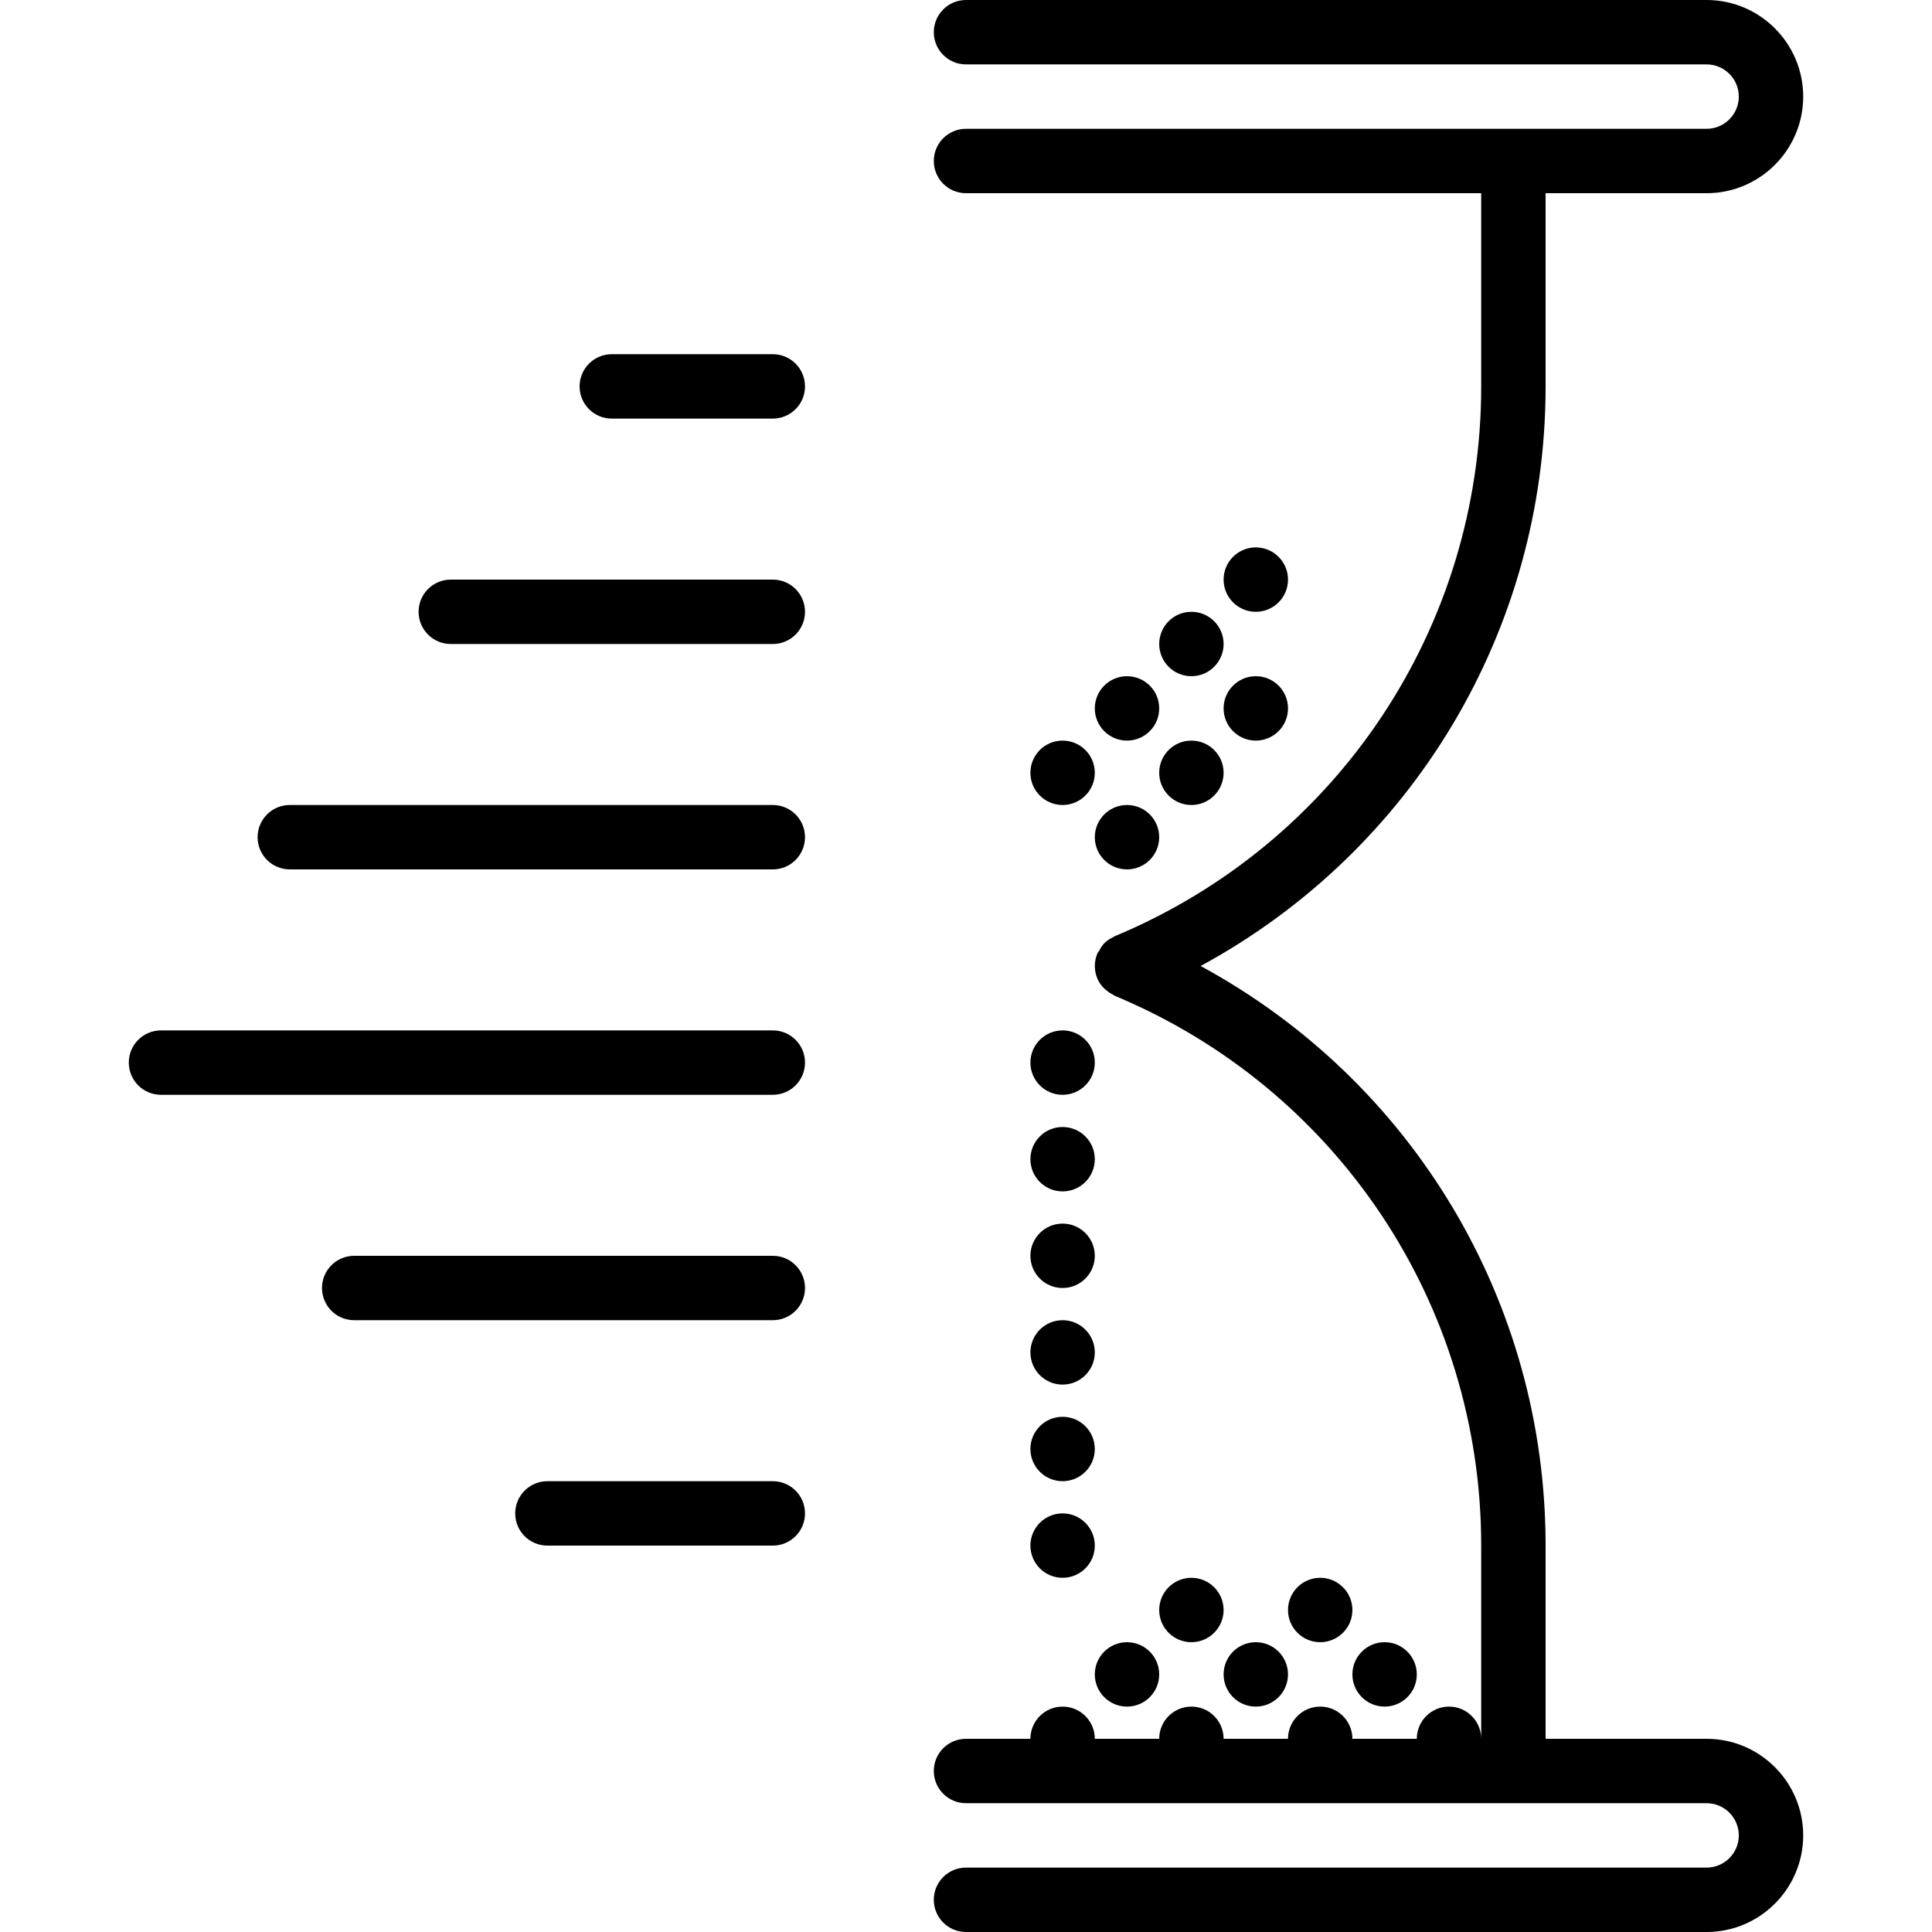
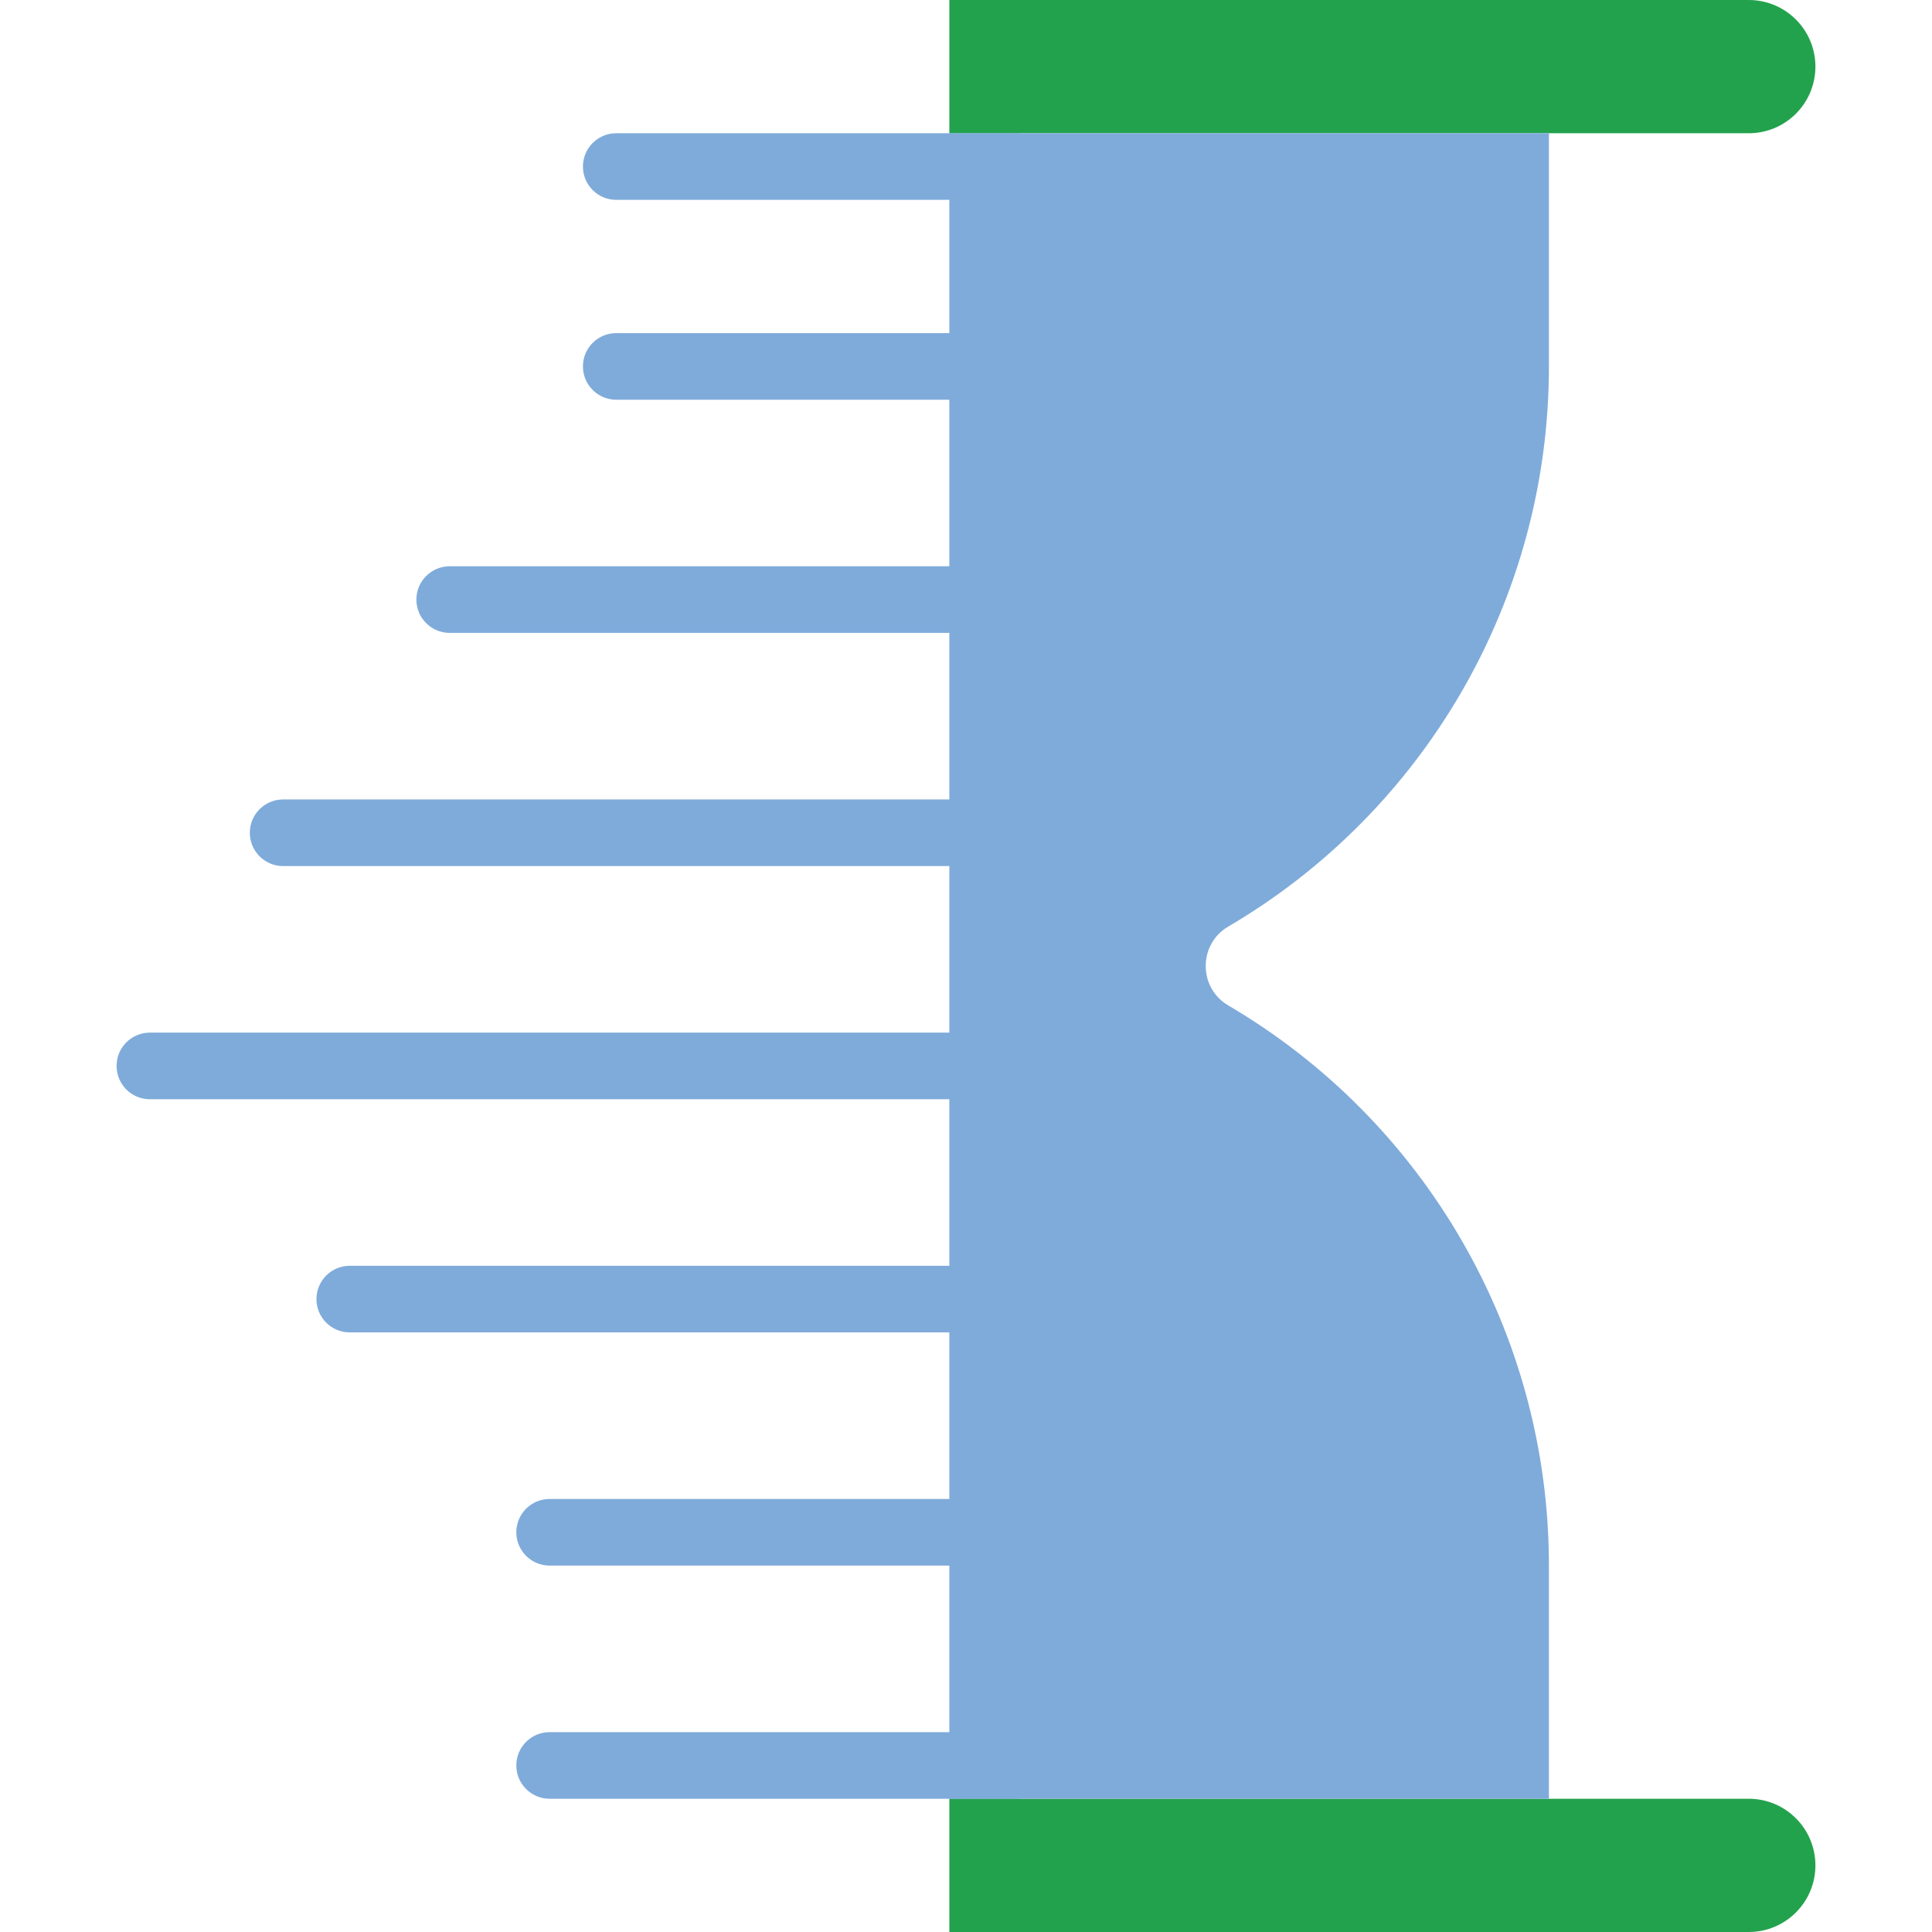
- <svg xmlns="http://www.w3.org/2000/svg" version="1.1" id="Capa_1" x="0px" y="0px" viewBox="0 0 60 60" style="enable-background:new 0 0 60 60;" xml:space="preserve">
+ <svg xmlns="http://www.w3.org/2000/svg" version="1.1" id="Capa_1" x="0px" y="0px" viewBox="0 0 58 58" style="enable-background:new 0 0 58 58;" xml:space="preserve">
  <g>
-     <circle cx="35" cy="52" r="1" />
-     <circle cx="39" cy="52" r="1" />
-     <circle cx="43" cy="52" r="1" />
-     <circle cx="33" cy="33" r="1" />
-     <circle cx="35" cy="22" r="1" />
-     <circle cx="39" cy="22" r="1" />
-     <circle cx="37" cy="20" r="1" />
-     <circle cx="39" cy="18" r="1" />
-     <circle cx="35" cy="26" r="1" />
-     <circle cx="33" cy="24" r="1" />
-     <circle cx="37" cy="24" r="1" />
-     <circle cx="33" cy="36" r="1" />
-     <circle cx="33" cy="39" r="1" />
-     <circle cx="33" cy="42" r="1" />
-     <circle cx="33" cy="45" r="1" />
-     <circle cx="33" cy="48" r="1" />
-     <circle cx="37" cy="50" r="1" />
-     <circle cx="41" cy="50" r="1" />
-     <path d="M24,11h-5c-0.552,0-1,0.447-1,1s0.448,1,1,1h5c0.552,0,1-0.447,1-1S24.552,11,24,11z" />
-     <path d="M24,18H14c-0.552,0-1,0.447-1,1s0.448,1,1,1h10c0.552,0,1-0.447,1-1S24.552,18,24,18z" />
-     <path d="M24,25H9c-0.552,0-1,0.447-1,1s0.448,1,1,1h15c0.552,0,1-0.447,1-1S24.552,25,24,25z" />
-     <path d="M24,32H5c-0.552,0-1,0.447-1,1s0.448,1,1,1h19c0.552,0,1-0.447,1-1S24.552,32,24,32z" />
-     <path d="M24,39H11c-0.552,0-1,0.447-1,1s0.448,1,1,1h13c0.552,0,1-0.447,1-1S24.552,39,24,39z" />
-     <path d="M24,46h-7c-0.552,0-1,0.447-1,1s0.448,1,1,1h7c0.552,0,1-0.447,1-1S24.552,46,24,46z" />
-     <path d="M53,54h-5v-6c0-7.591-4.147-14.44-10.714-18C43.853,26.44,48,19.591,48,12V6h5c1.654,0,3-1.346,3-3s-1.346-3-3-3H30   c-0.552,0-1,0.447-1,1s0.448,1,1,1h23c0.551,0,1,0.448,1,1s-0.449,1-1,1h-5H30c-0.552,0-1,0.447-1,1s0.448,1,1,1h16v6   c0,7.491-4.467,14.193-11.381,17.075c-0.001,0-0.001,0-0.002,0.001c0,0-0.001,0.001-0.002,0.001   c-0.011,0.005-0.018,0.014-0.029,0.02c-0.107,0.049-0.208,0.113-0.293,0.198c-0.07,0.07-0.117,0.155-0.162,0.241   c-0.016,0.029-0.041,0.049-0.054,0.08c0,0.001,0,0.002,0,0.002c-0.05,0.121-0.076,0.251-0.076,0.383   c0,0.132,0.026,0.262,0.075,0.382c0,0,0,0.002,0.001,0.003c0.046,0.111,0.114,0.205,0.192,0.289   c0.022,0.023,0.047,0.041,0.071,0.063c0.069,0.062,0.143,0.112,0.225,0.152c0.019,0.009,0.031,0.026,0.051,0.034   C41.531,33.805,46,40.508,46,48v6c0-0.552-0.448-1-1-1s-1,0.448-1,1h-2c0-0.552-0.448-1-1-1s-1,0.448-1,1h-2c0-0.552-0.448-1-1-1   s-1,0.448-1,1h-2c0-0.552-0.448-1-1-1s-1,0.448-1,1h-2c-0.552,0-1,0.447-1,1s0.448,1,1,1h18h5c0.551,0,1,0.448,1,1s-0.449,1-1,1H30   c-0.552,0-1,0.447-1,1s0.448,1,1,1h23c1.654,0,3-1.346,3-3S54.654,54,53,54z" />
+     <path style="fill:#7FABDA;" d="M30.5,10h-12c-0.552,0-1,0.447-1,1s0.448,1,1,1h12c0.552,0,1-0.447,1-1S31.052,10,30.5,10z" />
+     <path style="fill:#7FABDA;" d="M18.5,6h12c0.552,0,1-0.447,1-1s-0.448-1-1-1h-12c-0.552,0-1,0.447-1,1S17.948,6,18.5,6z" />
+     <path style="fill:#7FABDA;" d="M30.5,17h-17c-0.552,0-1,0.447-1,1s0.448,1,1,1h17c0.552,0,1-0.447,1-1S31.052,17,30.5,17z" />
+     <path style="fill:#7FABDA;" d="M30.5,24h-22c-0.552,0-1,0.447-1,1s0.448,1,1,1h22c0.552,0,1-0.447,1-1S31.052,24,30.5,24z" />
+     <path style="fill:#7FABDA;" d="M30.5,31h-26c-0.552,0-1,0.447-1,1s0.448,1,1,1h26c0.552,0,1-0.447,1-1S31.052,31,30.5,31z" />
+     <path style="fill:#7FABDA;" d="M30.5,38h-20c-0.552,0-1,0.447-1,1s0.448,1,1,1h20c0.552,0,1-0.447,1-1S31.052,38,30.5,38z" />
+     <path style="fill:#7FABDA;" d="M30.5,45h-14c-0.552,0-1,0.447-1,1s0.448,1,1,1h14c0.552,0,1-0.447,1-1S31.052,45,30.5,45z" />
+     <path style="fill:#7FABDA;" d="M30.5,52h-14c-0.552,0-1,0.447-1,1s0.448,1,1,1h14c0.552,0,1-0.447,1-1S31.052,52,30.5,52z" />
  </g>
+   <path style="fill:#23A24D;" d="M52.5,0h-24v4h24c1.105,0,2-0.896,2-2S53.605,0,52.5,0z" />
+   <path style="fill:#23A24D;" d="M52.5,54h-24v4h24c1.105,0,2-0.896,2-2S53.605,54,52.5,54z" />
+   <path style="fill:#7FABDA;" d="M36.872,27.817C42.78,24.351,46.5,17.979,46.5,11V4h-18v50h18v-7c0-6.979-3.72-13.351-9.628-16.817  C35.972,29.655,35.972,28.345,36.872,27.817z" />
  <g>
</g>
  <g>
</g>
  <g>
</g>
  <g>
</g>
  <g>
</g>
  <g>
</g>
  <g>
</g>
  <g>
</g>
  <g>
</g>
  <g>
</g>
  <g>
</g>
  <g>
</g>
  <g>
</g>
  <g>
</g>
  <g>
</g>
</svg>
